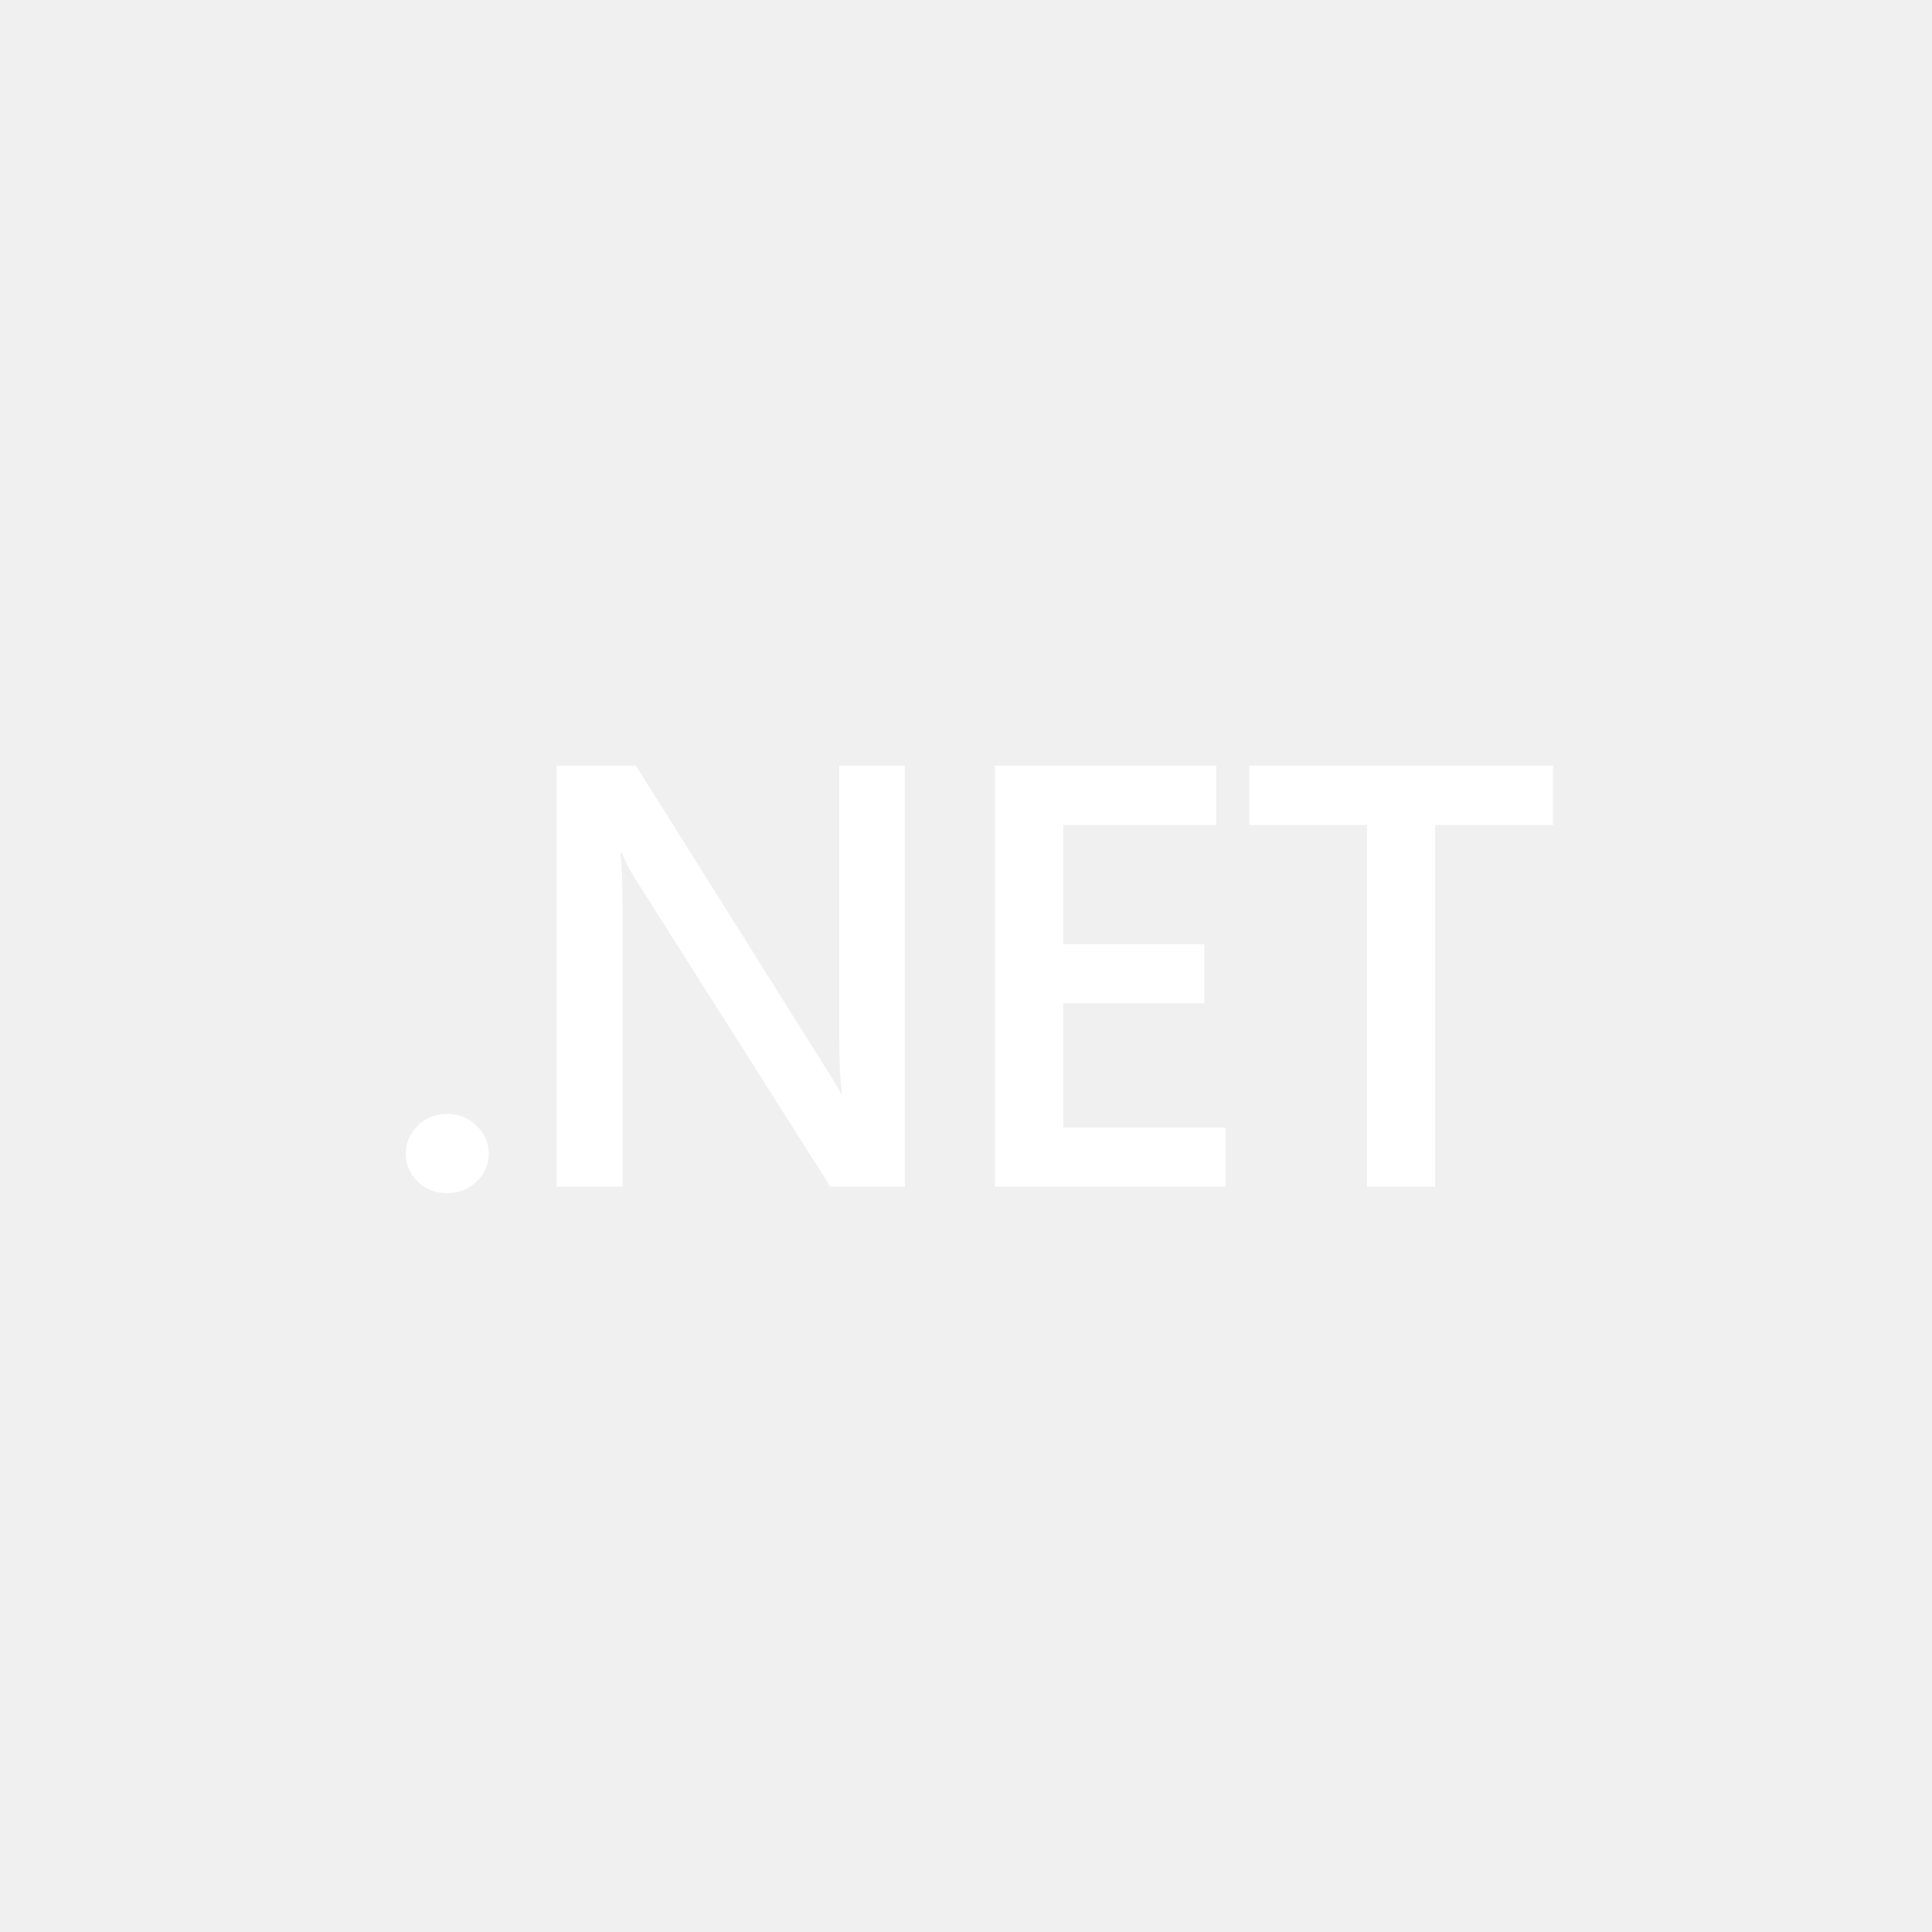
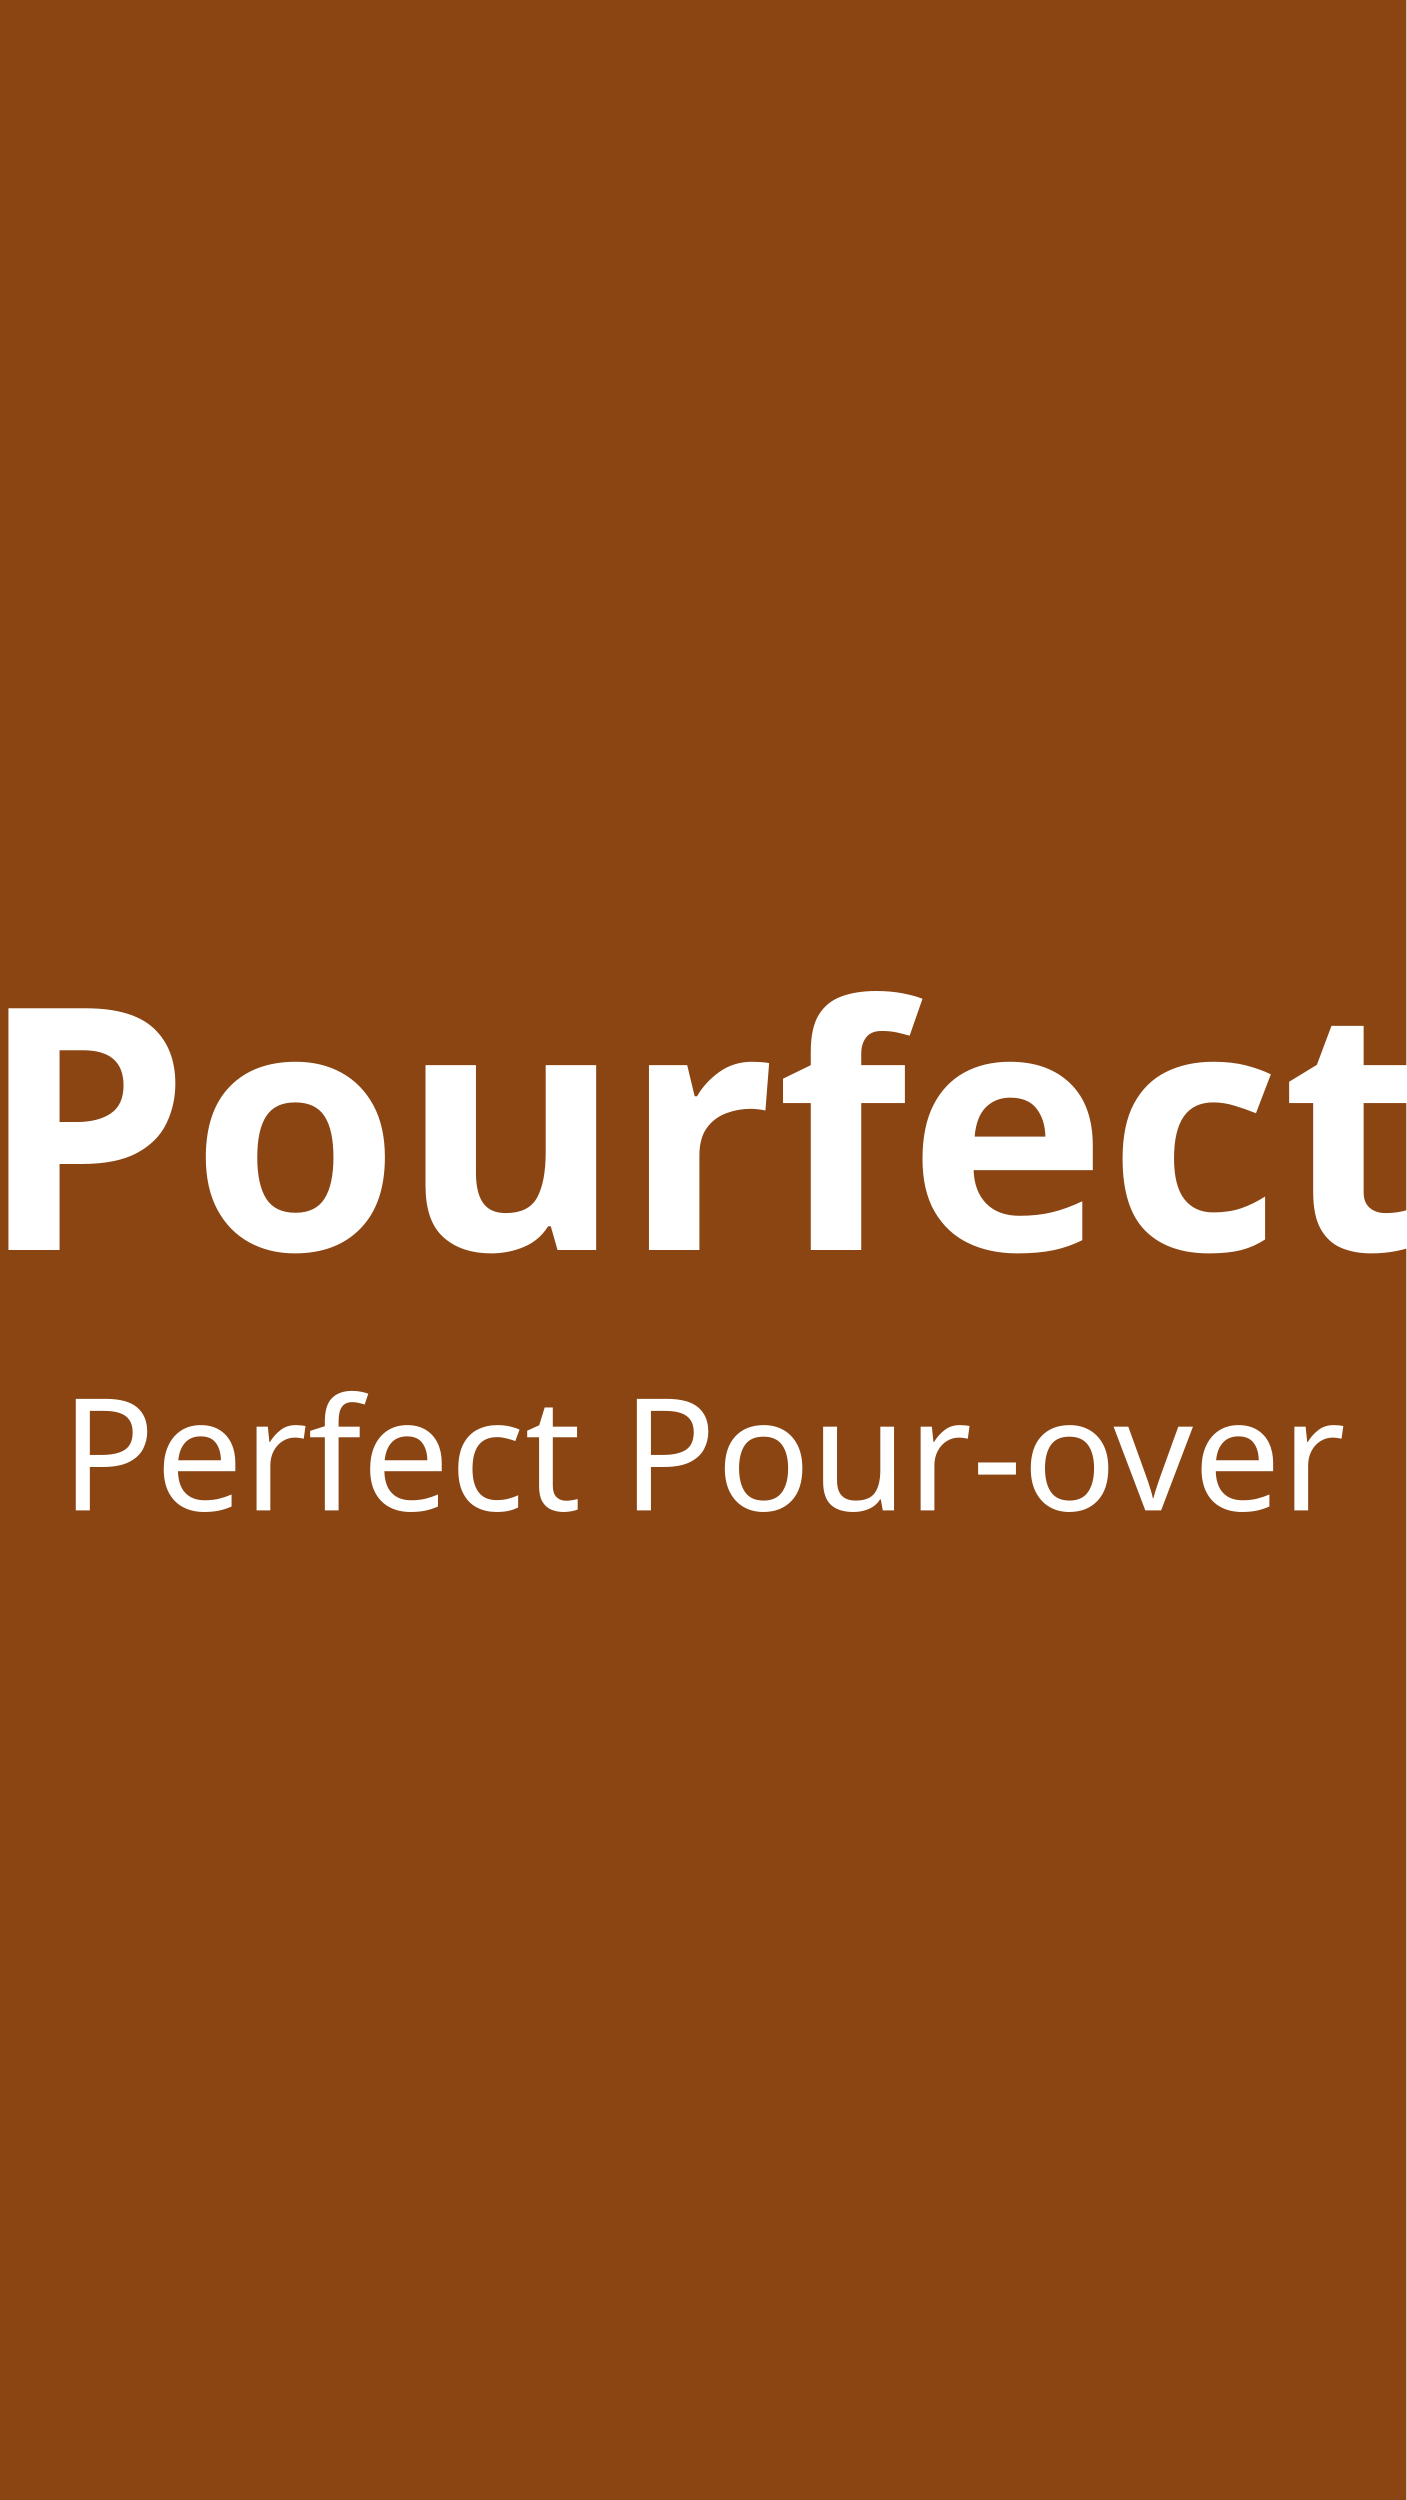
- <svg xmlns="http://www.w3.org/2000/svg" width="456" height="456" viewBox="0 0 456 456" version="1.1" xml:space="preserve" style="fill-rule:evenodd;clip-rule:evenodd;stroke-linejoin:round;stroke-miterlimit:2;">
-   <path d="m 105.5,281.609 c -2.703,0 -5.001,-0.9 -6.893,-2.702 -1.892,-1.848 -2.838,-4.042 -2.838,-6.582 0,-2.587 0.946,-4.804 2.838,-6.652 1.892,-1.848 4.19,-2.772 6.893,-2.772 2.748,0 5.068,0.924 6.96,2.772 1.937,1.848 2.906,4.064 2.906,6.652 0,2.54 -0.968,4.734 -2.906,6.582 -1.892,1.802 -4.212,2.702 -6.96,2.702 z" style="fill:#ffffff;fill-rule:nonzero;stroke-width:0.838" />
-   <path d="M 213.561,280.084 H 195.99 L 149.7,207.054 c -1.171,-1.848 -2.14,-3.765 -2.906,-5.751 h -0.406 c 0.361,2.125 0.541,6.675 0.541,13.65 v 65.132 h -15.543 v -99.36 h 18.719 l 44.737,71.298 c 1.892,2.957 3.109,4.989 3.649,6.098 h 0.27 c -0.45,-2.632 -0.676,-7.09 -0.676,-13.373 v -64.023 h 15.476 z" style="fill:#ffffff;fill-rule:nonzero;stroke-width:0.838" />
-   <path d="m 289.251,280.084 h -54.401 v -99.36 h 52.238 v 13.997 h -36.154 v 28.131 h 33.316 v 13.927 h -33.316 v 29.378 h 38.316 z" style="fill:#ffffff;fill-rule:nonzero;stroke-width:0.838" />
-   <path d="M 366.565,194.721 H 338.722 v 85.363 h -16.084 v -85.363 h -27.775 v -13.997 h 71.701 z" style="fill:#ffffff;fill-rule:nonzero;stroke-width:0.838" />
+ <svg xmlns="http://www.w3.org/2000/svg" width="1080" height="1920" viewBox="0 0 1080 1920" overflow="visible">
+   <rect width="1080" height="1920" fill="#8B4513" />
+   <text x="540" y="960" font-size="260" text-anchor="middle" fill="white" font-family="sans-serif" font-weight="bold">
+ 		Pourfect
+ 	</text>
+   <text x="540" y="1160" font-size="120" text-anchor="middle" fill="white" font-family="sans-serif">
+ 		Perfect Pour-over
+ 	</text>
</svg>
